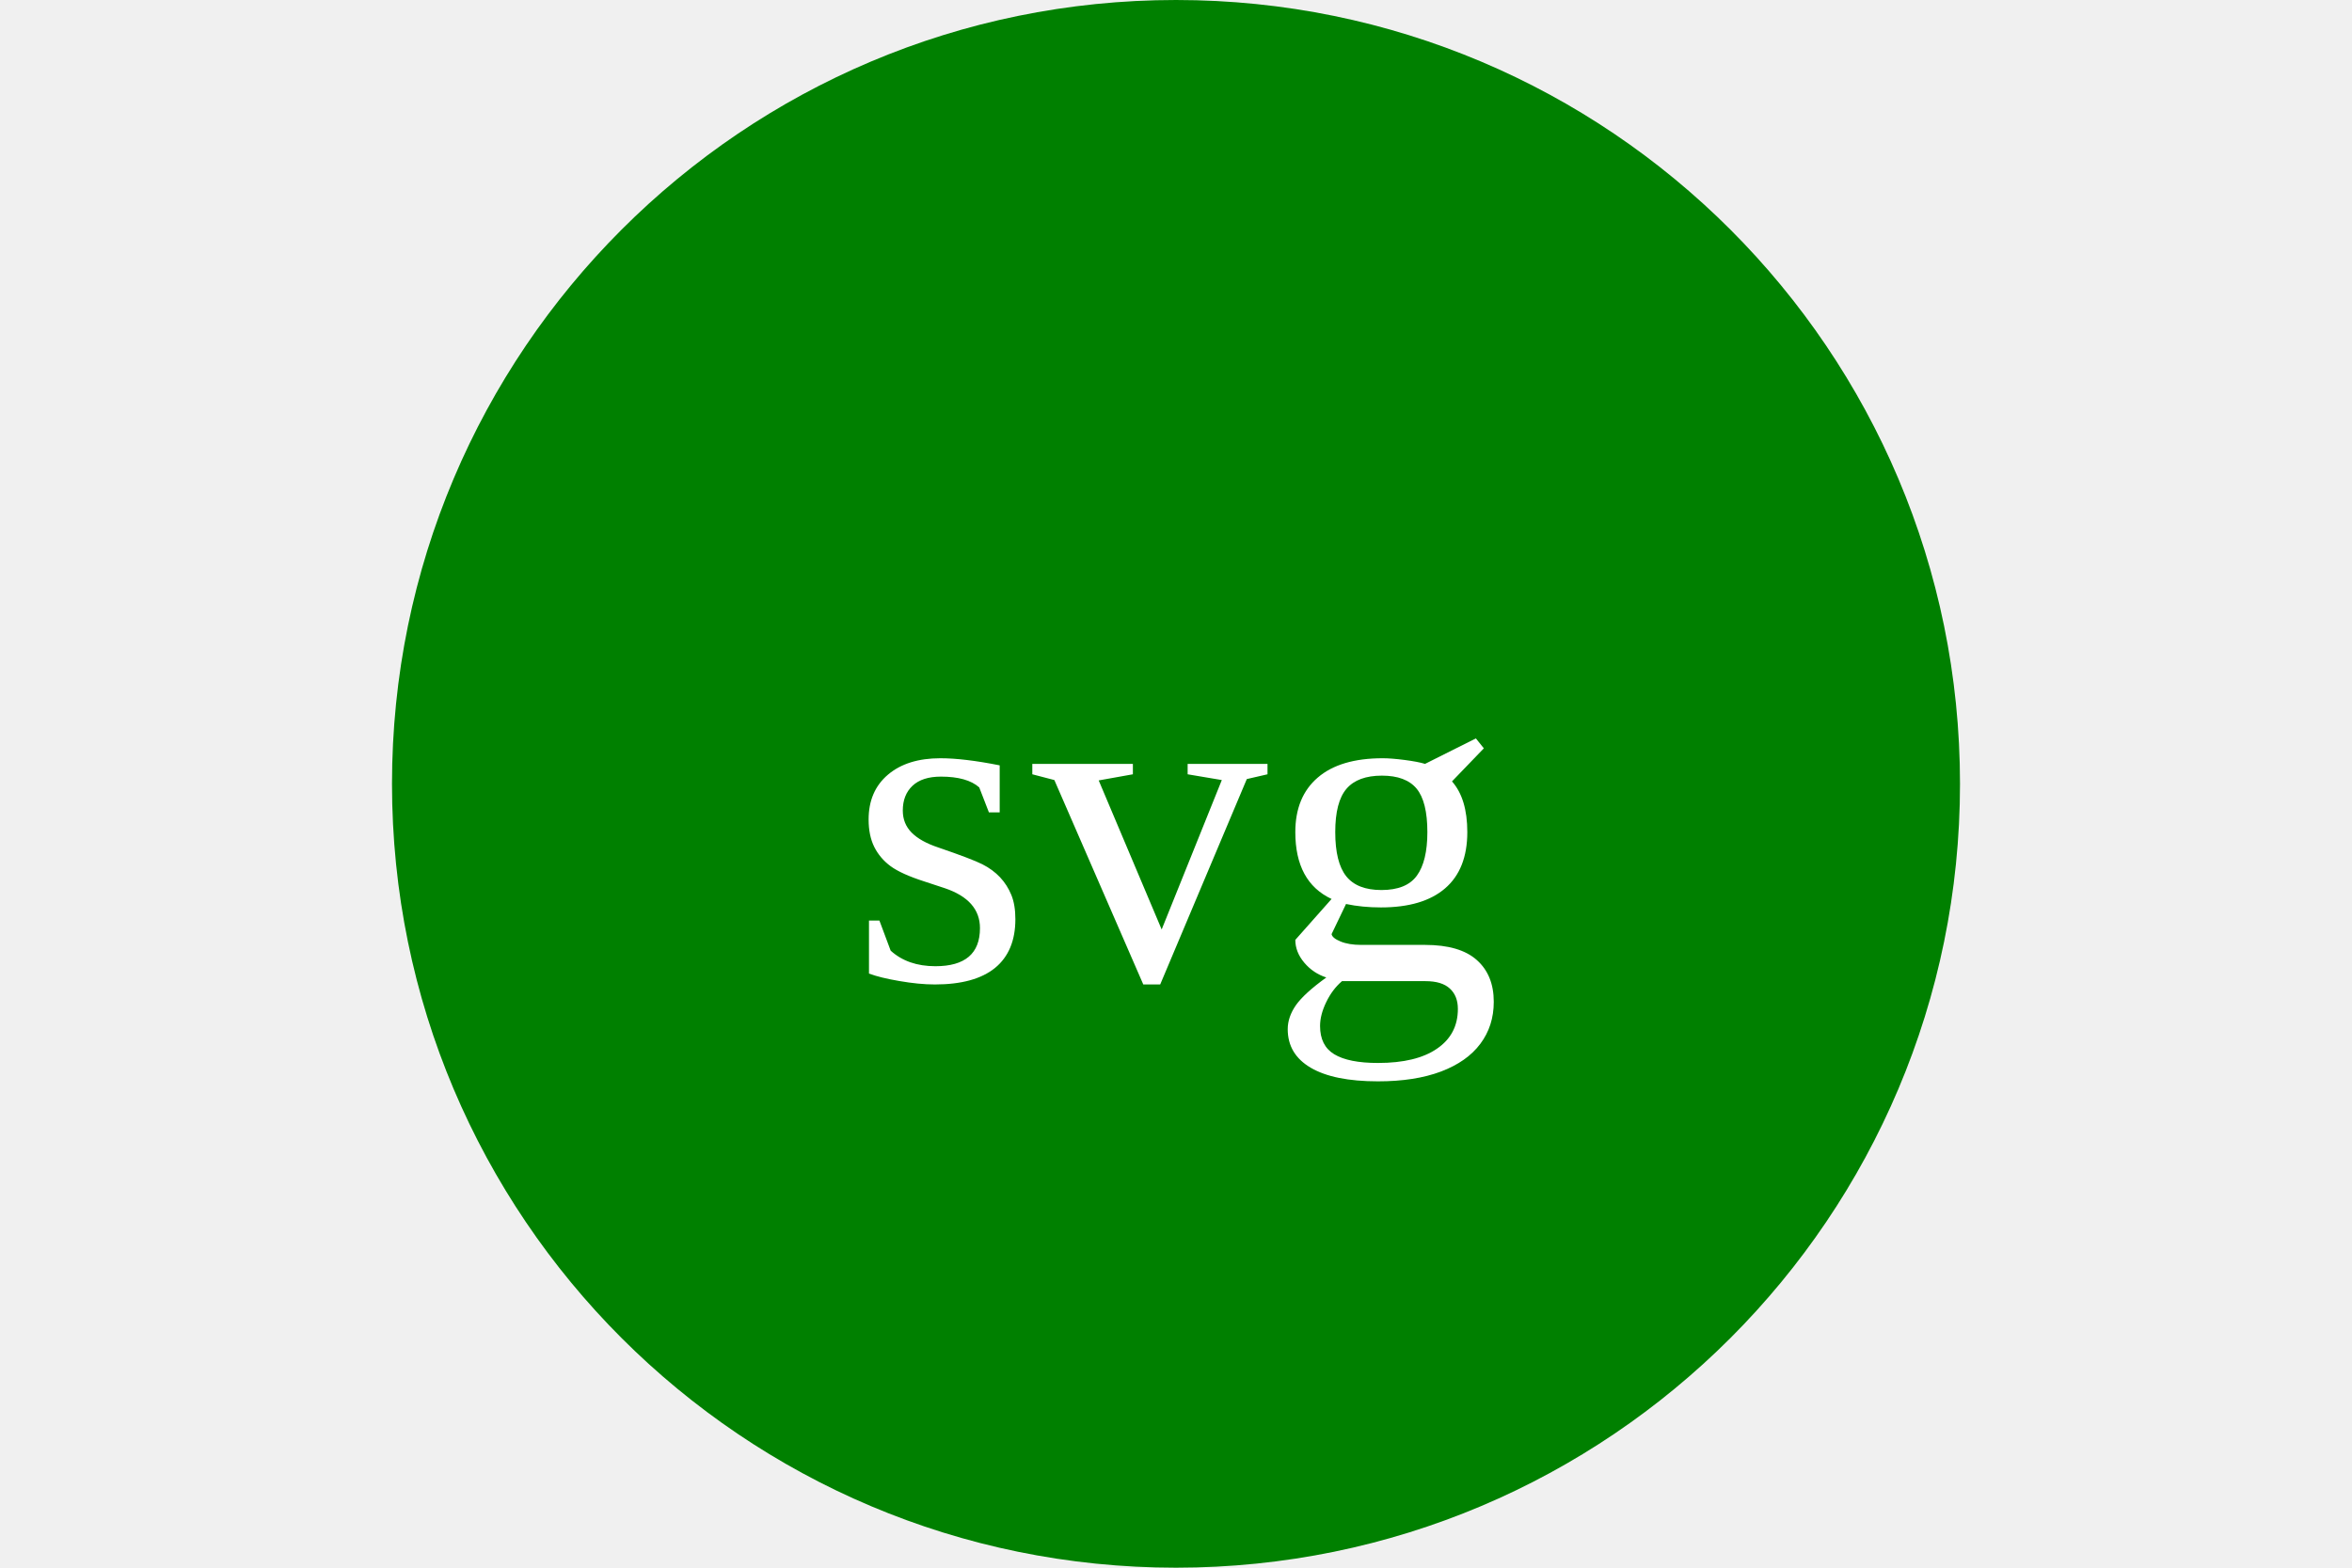
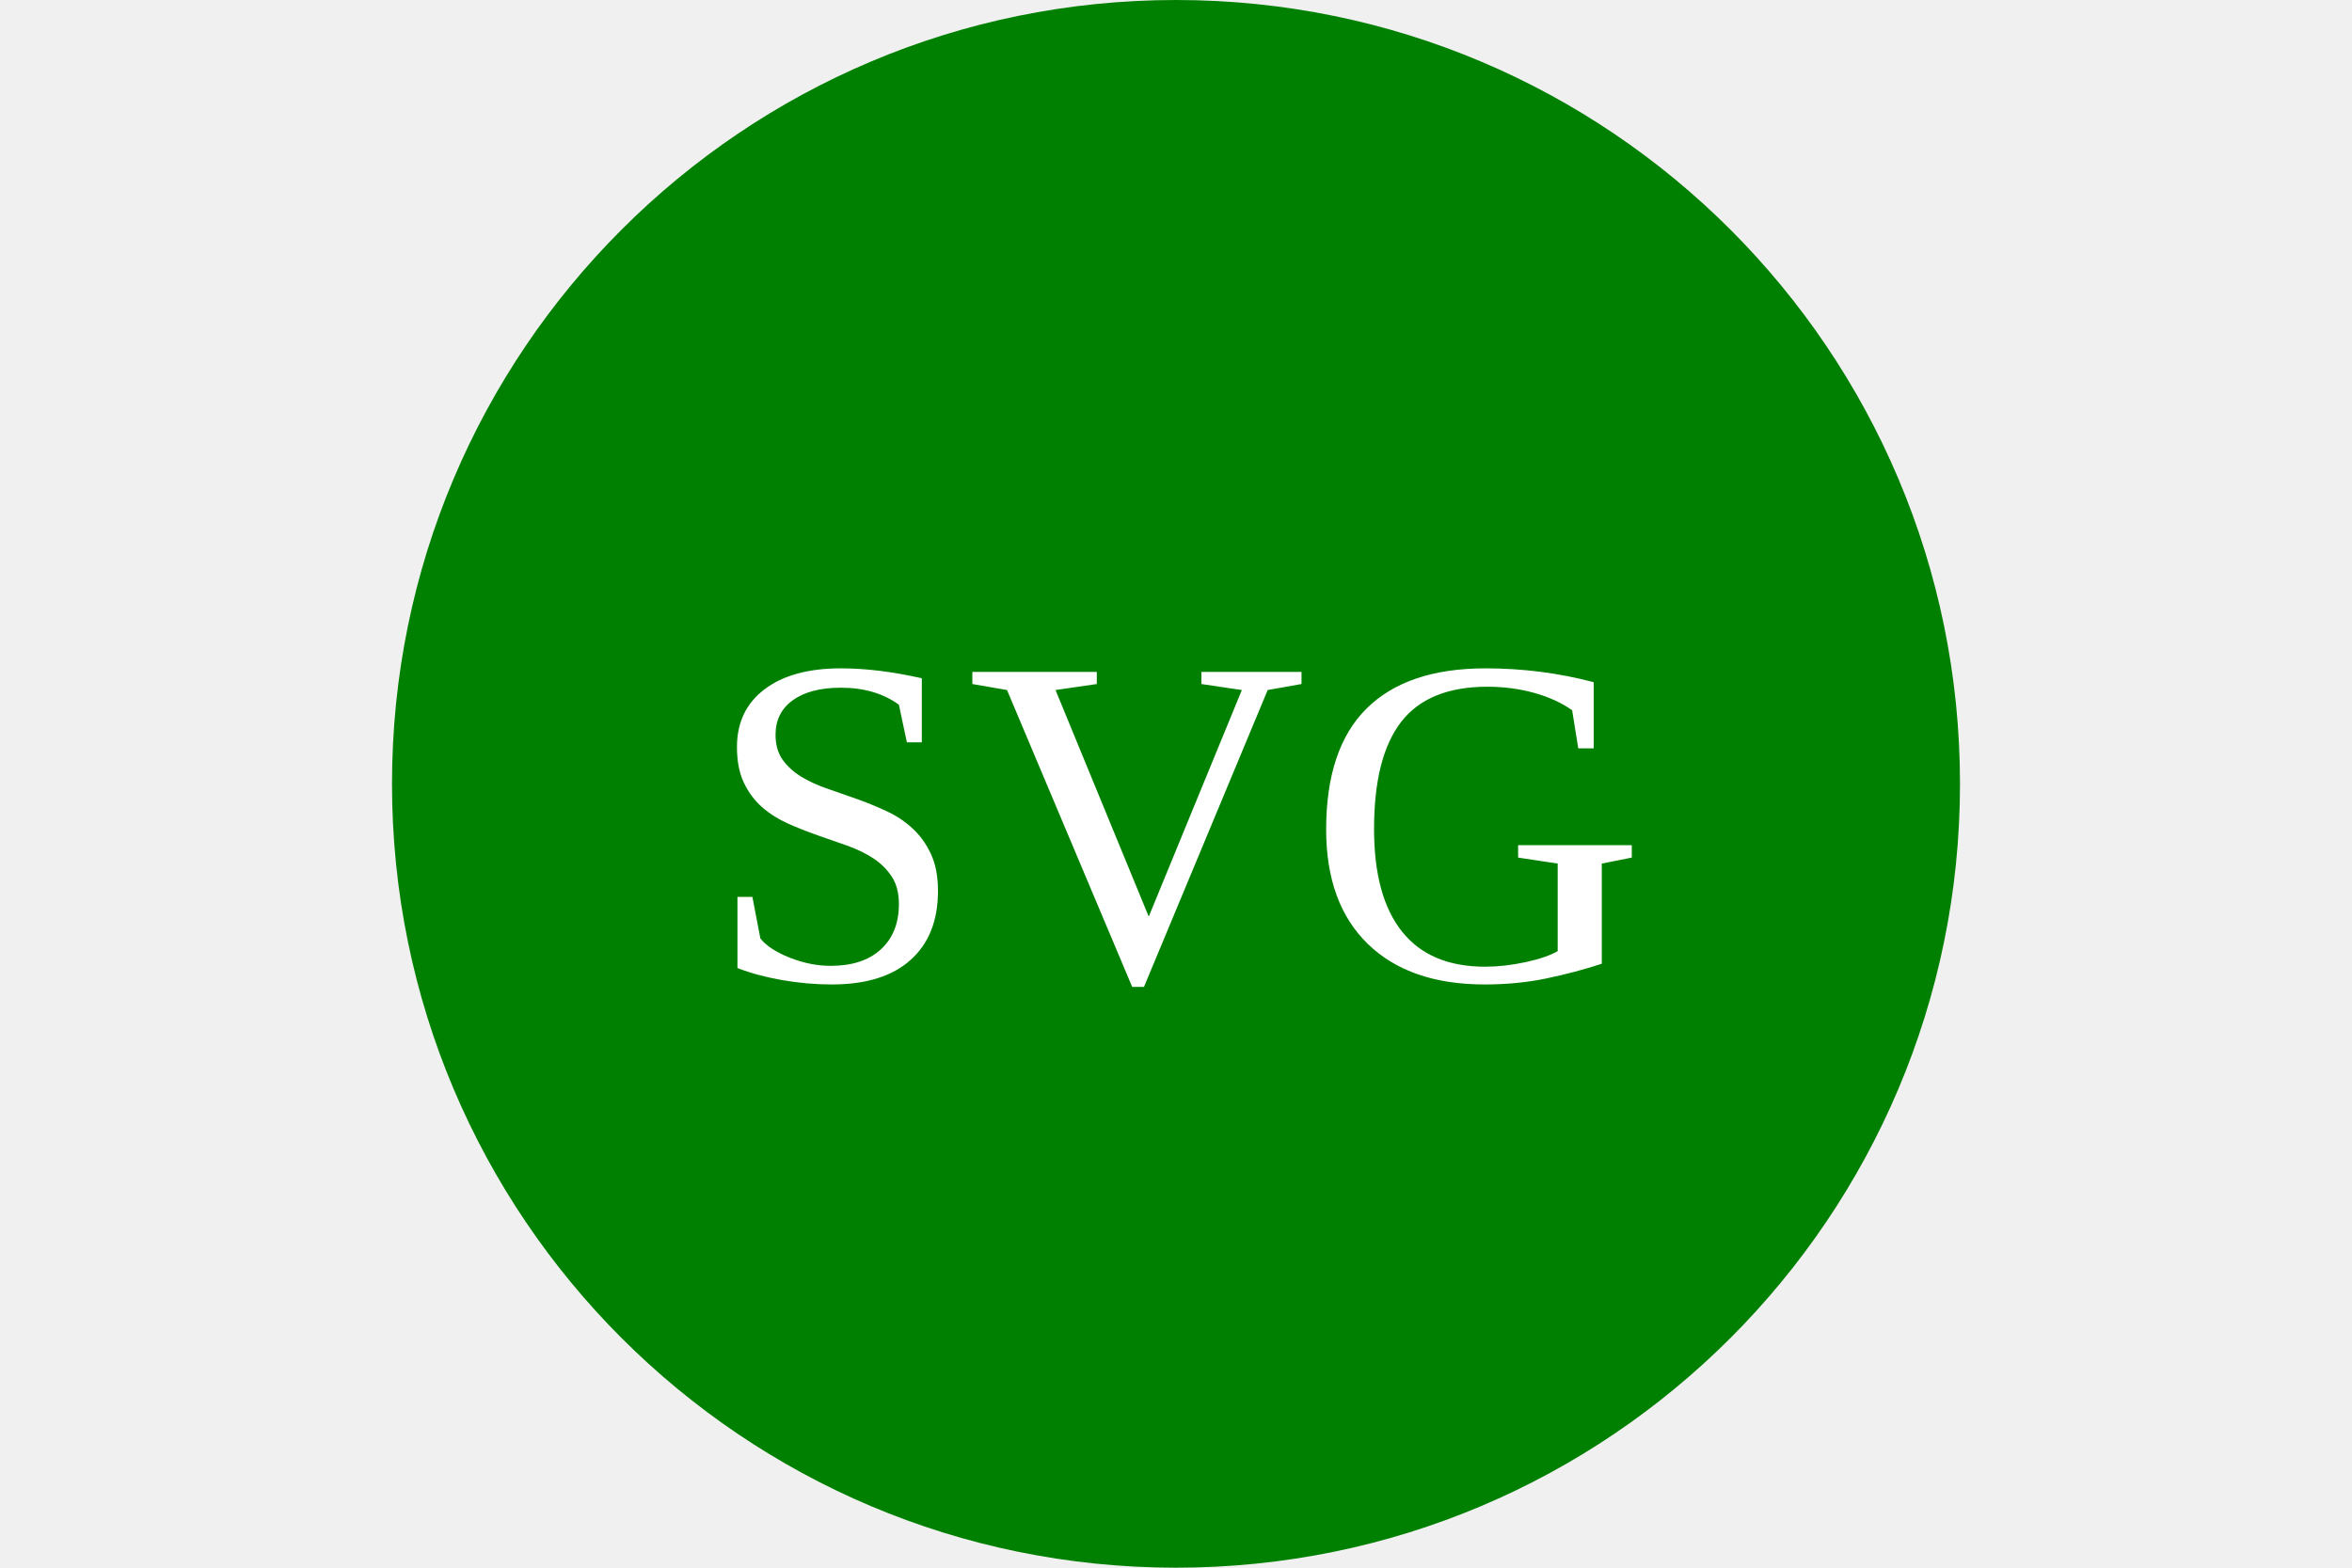
<svg xmlns="http://www.w3.org/2000/svg" version="1.1" width="300" height="200">
  <circle cx="50%" cy="50%" r="100" height="100%" width="100%" fill="green" />
-   <text x="150" y="125" font-size="60" text-anchor="middle" fill="White">svg</text>
+   <text x="150" y="125" font-size="60" text-anchor="middle" fill="white">SVG</text>
</svg>
